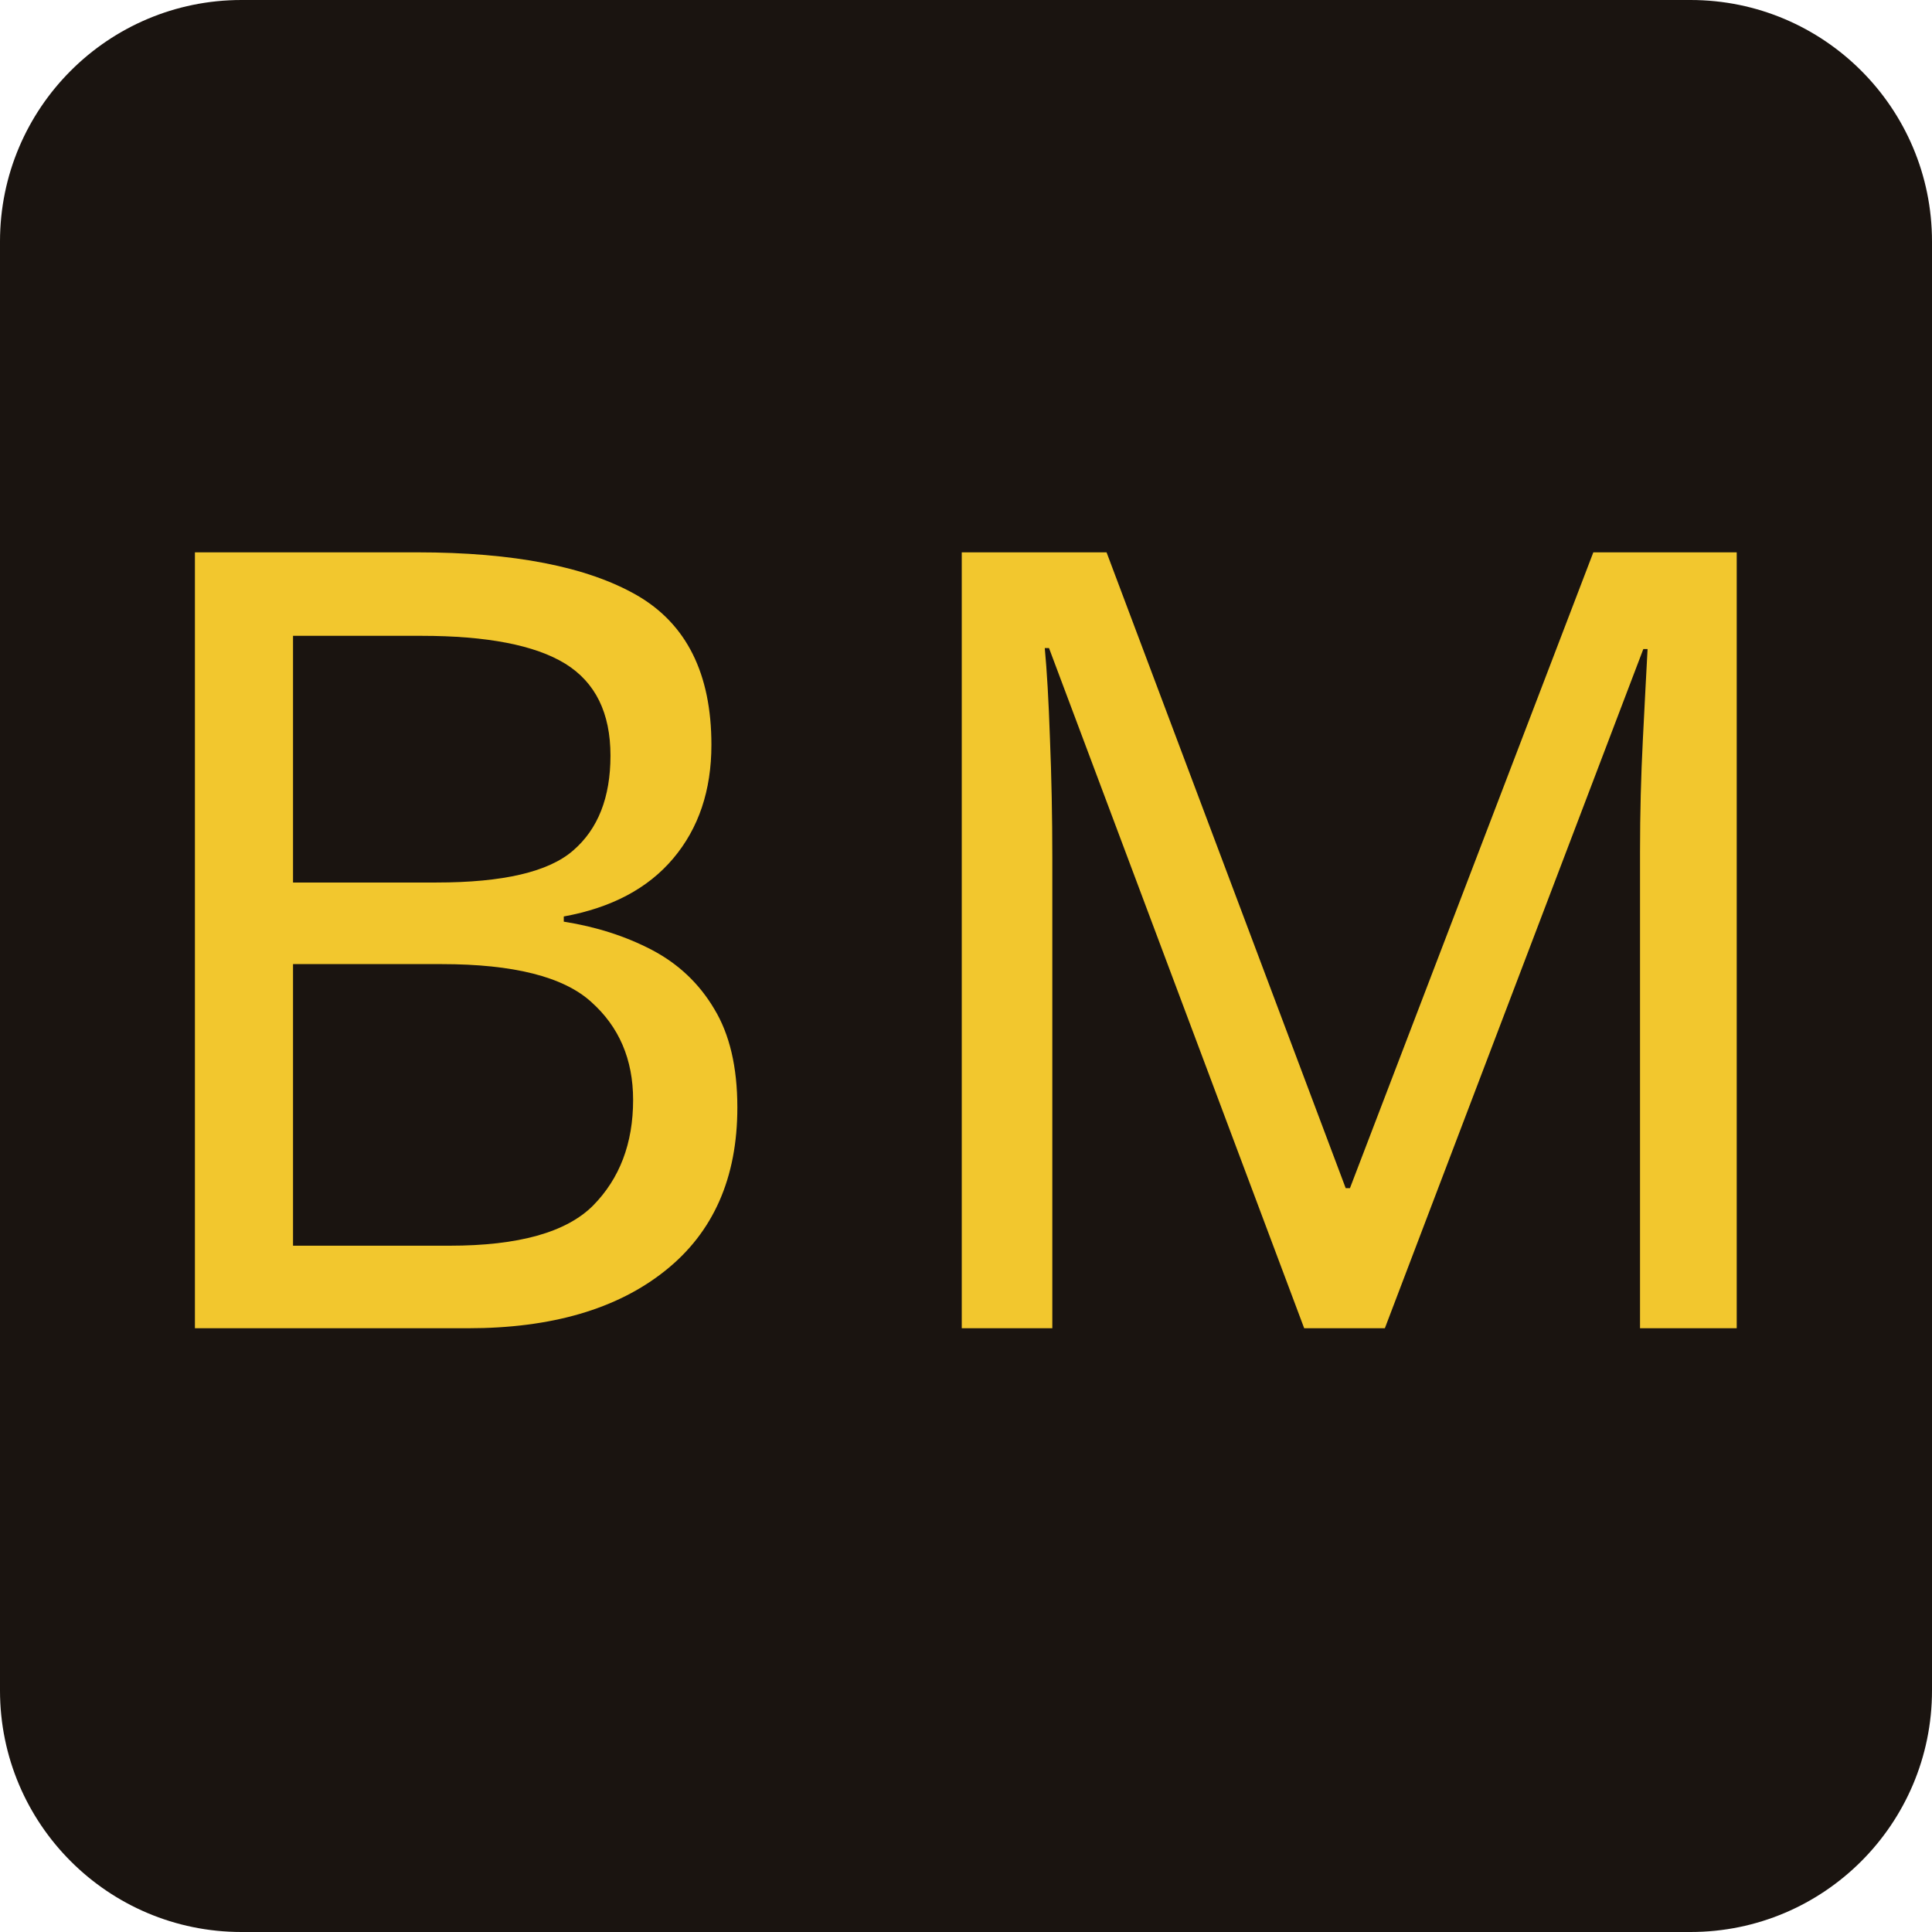
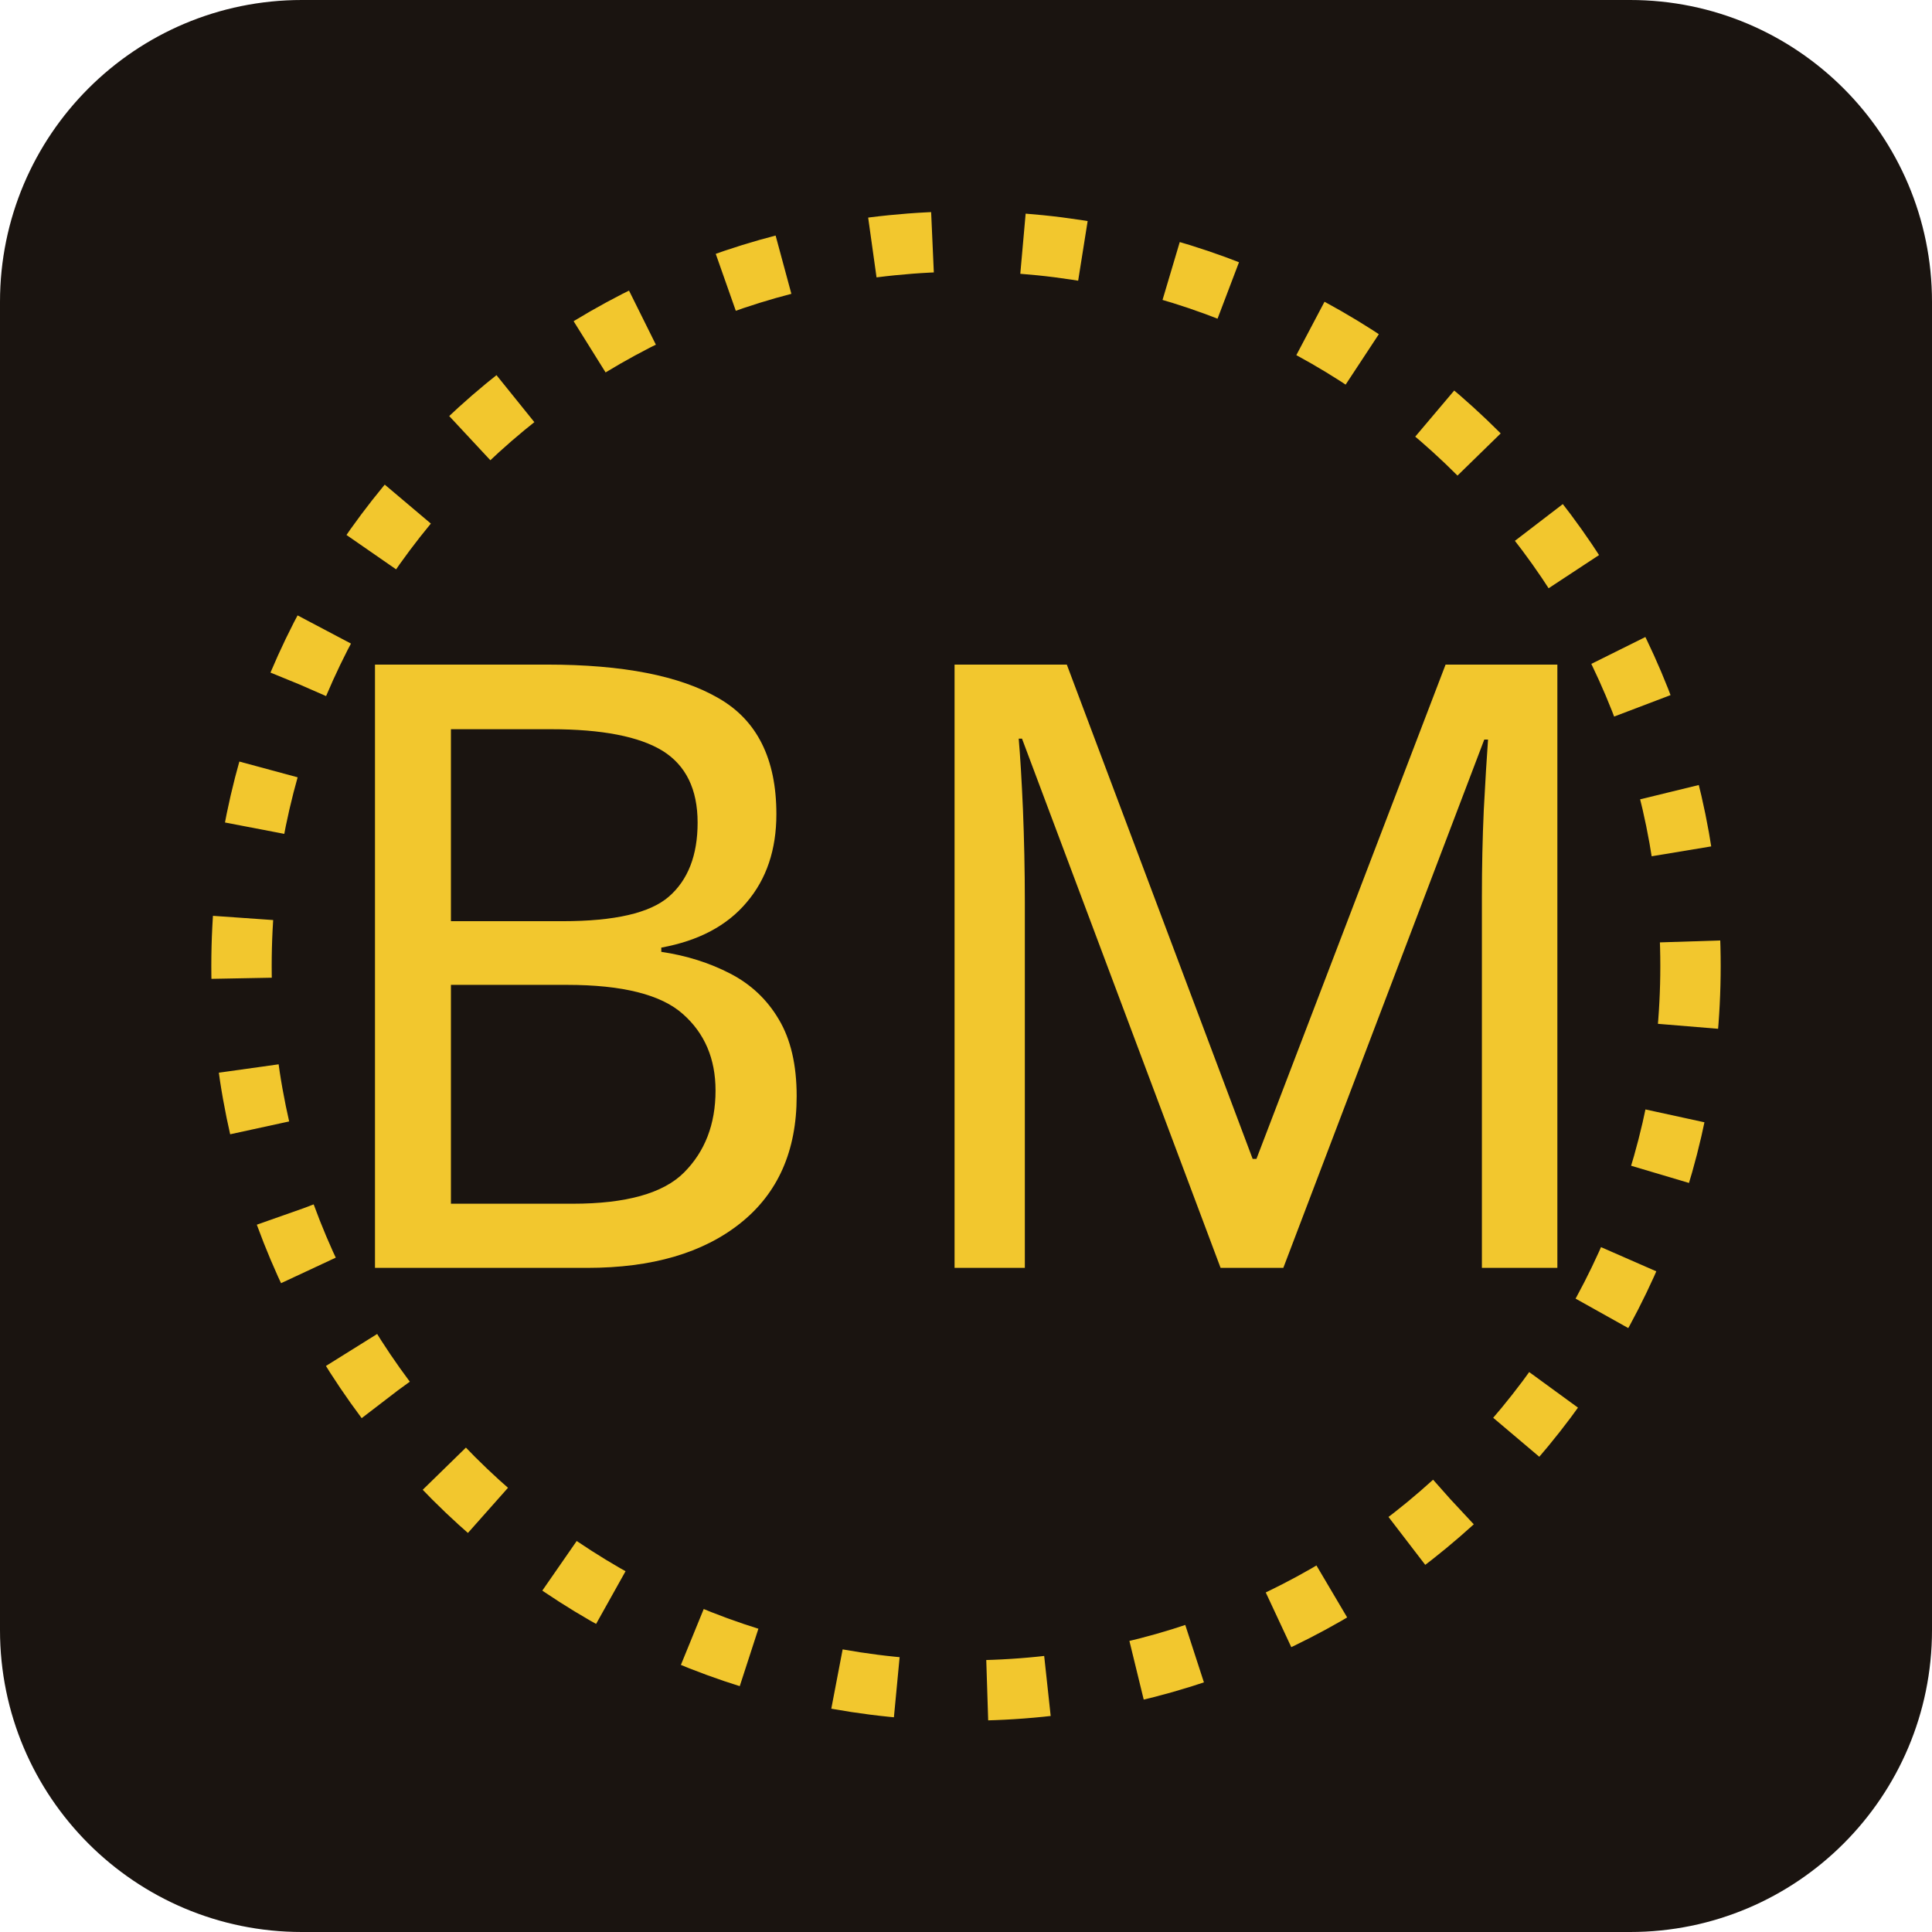
<svg xmlns="http://www.w3.org/2000/svg" viewBox="0 0 64 64">
-   <rect width="64" height="64" rx="8" fill="#1a1410" />
-   <text x="32" y="44" text-anchor="middle" font-family="Impact, 'Arial Black', sans-serif" font-size="36" letter-spacing="2" fill="#f2c72e">BM</text>
+   <rect width="64" height="64" rx="10" fill="#1a1410" />
+   <circle cx="32" cy="32" r="24" fill="none" stroke="#f2c72e" stroke-width="2" stroke-dasharray="2 3" />
+   <text x="32" y="42" text-anchor="middle" font-family="Impact, 'Arial Black', sans-serif" font-size="28" letter-spacing="1" fill="#f2c72e">BM</text>
</svg>
